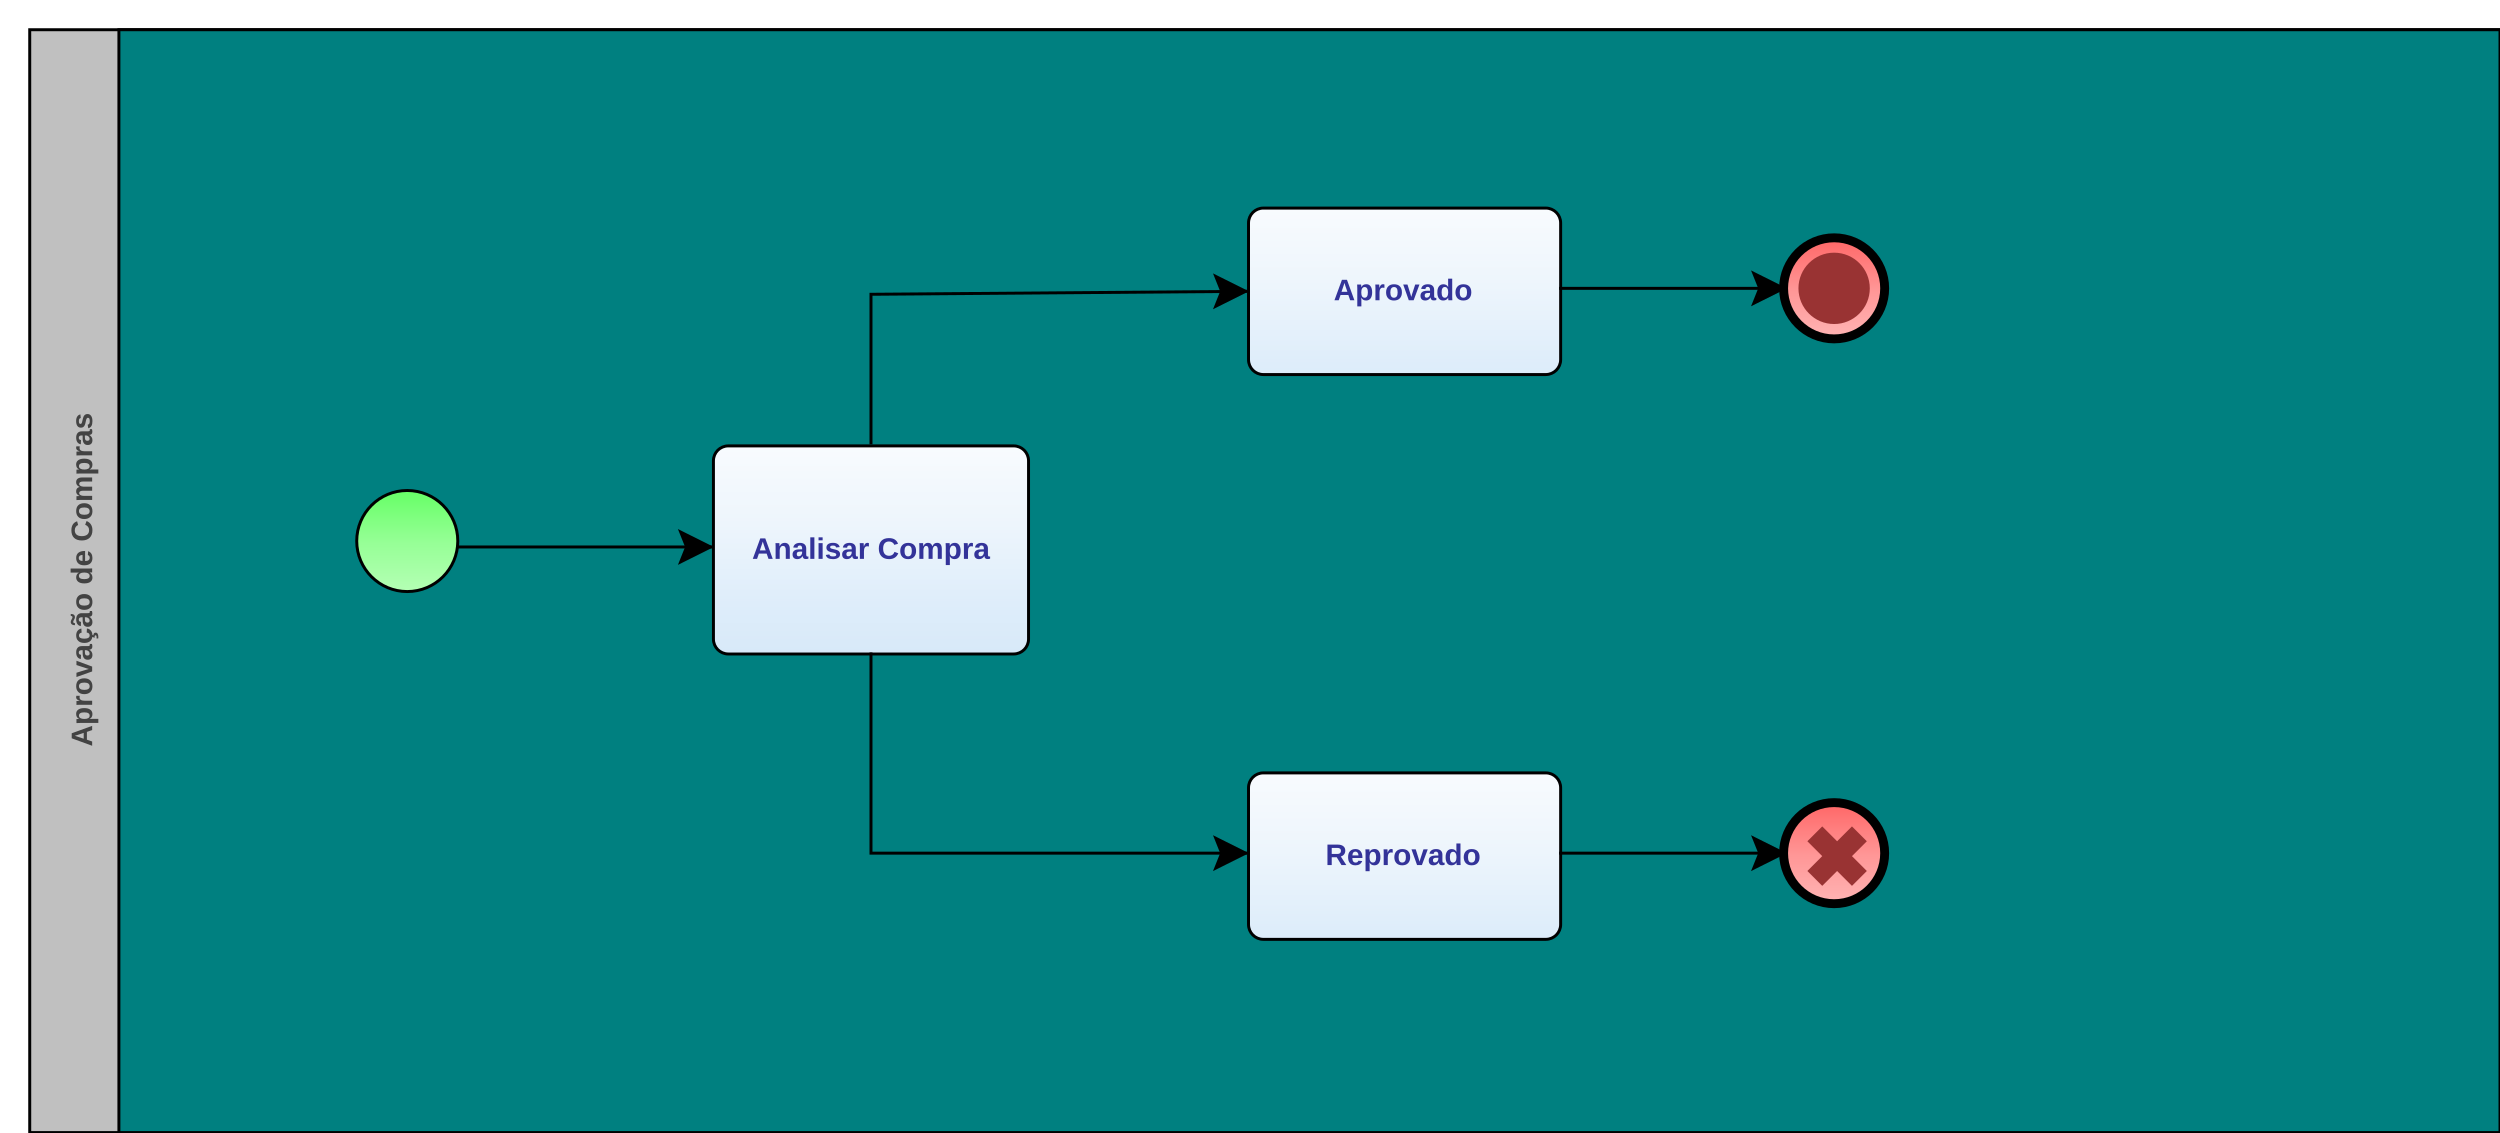
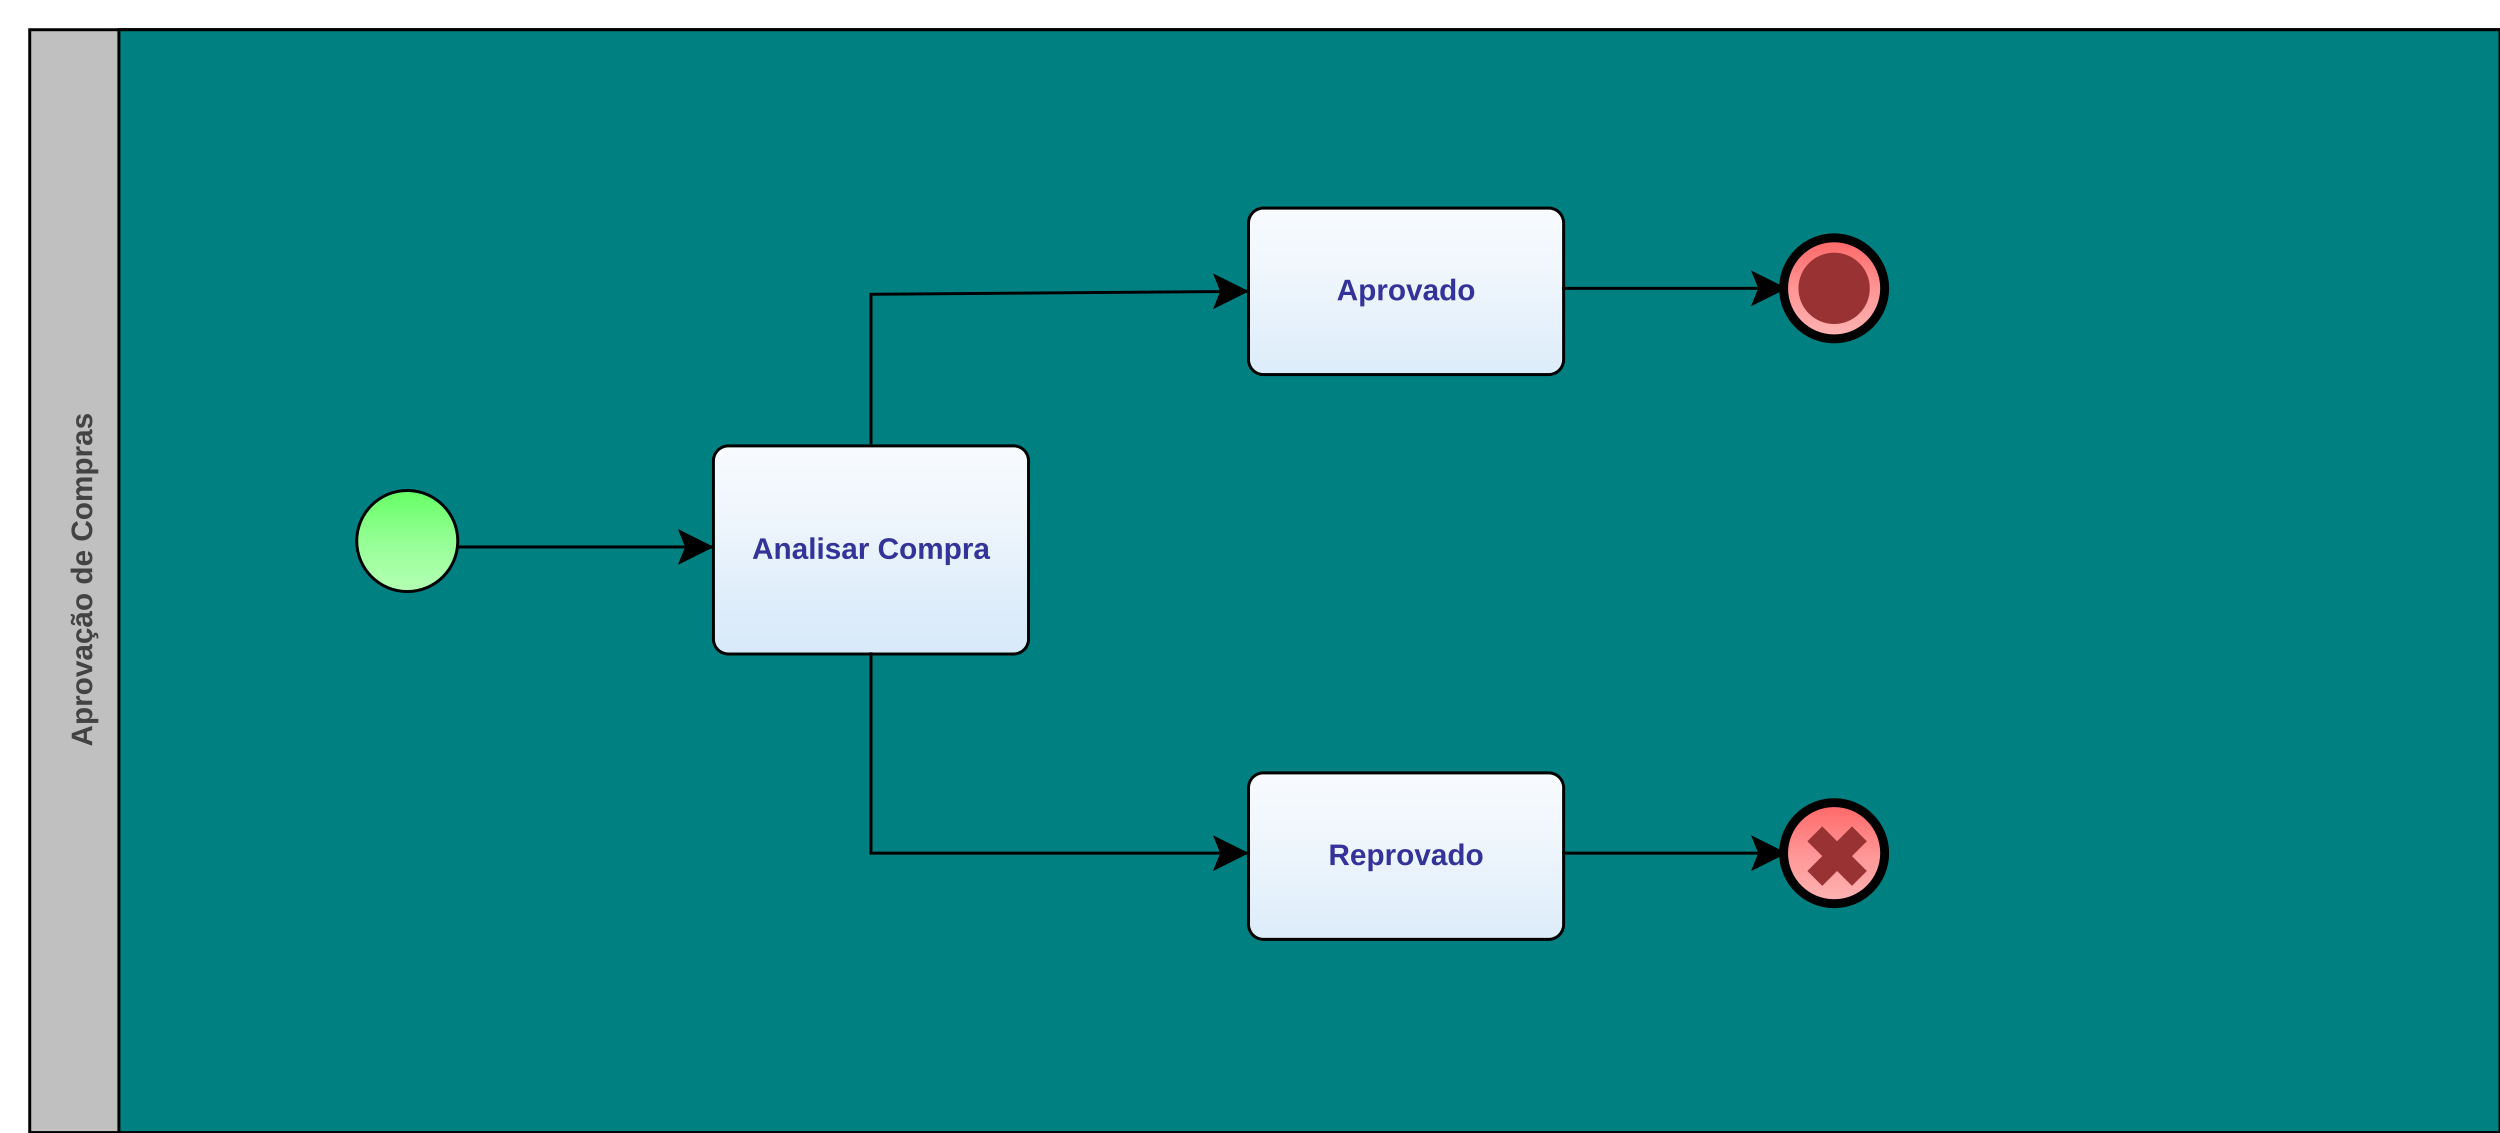
<svg xmlns="http://www.w3.org/2000/svg" xmlns:xlink="http://www.w3.org/1999/xlink" style="stroke-dasharray:none; shape-rendering:auto; font-family:'Arial'; text-rendering:auto; fill-opacity:1; color-interpolation:auto; color-rendering:auto; font-size:12; fill:black; stroke:black; image-rendering:auto; stroke-miterlimit:10; stroke-linecap:square; stroke-linejoin:miter; font-style:normal; stroke-width:1; stroke-dashoffset:0; font-weight:normal; stroke-opacity:1;" contentScriptType="text/ecmascript" preserveAspectRatio="xMidYMid meet" zoomAndPan="magnify" version="1.0" contentStyleType="text/css" xml:xlink="http://www.w3.org/1999/xlink" width="841" height="381">
  <rect x="10" y="10" width="831" height="371" ry="0" rx="0" style="stroke:#000000; fill:#C0C0C0" />
  <rect x="40" y="10" width="801" height="371" ry="0" rx="0" style="stroke:#000000; fill:#008080" />
  <g componentSequence="3">
    <text x="-195" y="47" transform="rotate(270)" text-anchor="middle" style="font-weight:bold;font-size:10px;stroke:none; fill:#434343" />
  </g>
  <g componentSequence="1">
    <text x="-195" y="17" transform="rotate(270)" text-anchor="middle" style="font-weight:bold;font-size:10px;stroke:none; fill:#434343">
      <tspan dy="14" x="-195">Aprovação de Compras</tspan>
    </text>
  </g>
  <g sequence="4">
-     <ellipse cx="137" cy="182" rx="17" ry="17" stroke-width="1" style="fill:url(#linearGradient66FF6696FF96B6FFB6_1974837950);" stroke="336633" />
+     <ellipse cx="137" cy="182" rx="17" ry="17" stroke-width="1" style="fill:url(#linearGradient66FF6696FF96B6FFB6_2105630260);" stroke="336633" />
  </g>
  <g sequence="5">
-     <rect x="240" y="150" width="106" height="70" ry="5" rx="5" style="fill:url(#linearGradientF8FBFEEDF5FCDEEDFAD4E7F8E2E5E9_2071089784);" stroke="191970" />
+     <rect x="240" y="150" width="106" height="70" ry="5" rx="5" style="fill:url(#linearGradientF8FBFEEDF5FCDEEDFAD4E7F8E2E5E9_1934016500);" stroke="191970" />
  </g>
  <g componentSequence="5">
    <text x="293" y="174" text-anchor="middle" style="font-weight:bold;font-size:10px;stroke:none; fill:#333399">
      <tspan dy="14" x="293">Analisar Compra</tspan>
    </text>
  </g>
  <g sequence="9">
-     <rect x="420" y="70" width="105" height="56" ry="5" rx="5" style="fill:url(#linearGradientF8FBFEEDF5FCDEEDFAD4E7F8E2E5E9_2135804366);" stroke="191970" />
+     <rect x="420" y="70" width="106" height="56" ry="5" rx="5" style="fill:url(#linearGradientF8FBFEEDF5FCDEEDFAD4E7F8E2E5E9_2004432196);" stroke="191970" />
  </g>
  <g componentSequence="9">
-     <text x="472" y="87" text-anchor="middle" style="font-weight:bold;font-size:10px;stroke:none; fill:#333399">
-       <tspan dy="14" x="472">Aprovado</tspan>
+     <text x="473" y="87" text-anchor="middle" style="font-weight:bold;font-size:10px;stroke:none; fill:#333399">
+       <tspan dy="14" x="473">Aprovado</tspan>
    </text>
  </g>
  <g sequence="11">
-     <rect x="420" y="260" width="105" height="56" ry="5" rx="5" style="fill:url(#linearGradientF8FBFEEDF5FCDEEDFAD4E7F8E2E5E9_978278467);" stroke="191970" />
+     <rect x="420" y="260" width="106" height="56" ry="5" rx="5" style="fill:url(#linearGradientF8FBFEEDF5FCDEEDFAD4E7F8E2E5E9_846968271);" stroke="191970" />
  </g>
  <g componentSequence="11">
-     <text x="472" y="277" text-anchor="middle" style="font-weight:bold;font-size:10px;stroke:none; fill:#333399">
-       <tspan dy="14" x="472">Reprovado</tspan>
+     <text x="473" y="277" text-anchor="middle" style="font-weight:bold;font-size:10px;stroke:none; fill:#333399">
+       <tspan dy="14" x="473">Reprovado</tspan>
    </text>
  </g>
  <g sequence="12">
-     <ellipse cx="617" cy="287" rx="17" ry="17" stroke-width="3" style="fill:url(#linearGradientFF6666FF9696FFB6B6_1647820262);" stroke="993333" />
+     <ellipse cx="617" cy="287" rx="17" ry="17" stroke-width="3" style="fill:url(#linearGradientFF6666FF9696FFB6B6_1174158666);" stroke="993333" />
  </g>
  <g sequence="12">
    <polygon points=" 608 283 613 278 618 283 623 278 628 283 623 288 628 293 623 298 618 293 613 298 608 293 613 288" style="stroke:none; fill:#993333" />
  </g>
  <g sequence="16">
-     <ellipse cx="617" cy="97" rx="17" ry="17" stroke-width="3" style="fill:url(#linearGradientFF6666FF9696FFB6B6_197116490);" stroke="993333" />
+     <ellipse cx="617" cy="97" rx="17" ry="17" stroke-width="3" style="fill:url(#linearGradientFF6666FF9696FFB6B6_50561822);" stroke="993333" />
  </g>
  <g sequence="16">
    <ellipse cx="617" cy="97" rx="12" ry="12" stroke-width="0.5" style="stroke:none; fill:#993333" />
  </g>
+   <g componentSequence="6">
+     <text x="206" y="184" style="font-size:10px;font-weight:none;stroke:none; fill:#333399" text-anchor="left" />
+   </g>
  <g componentSequence="13">
-     <text x="572" y="287" style="font-size:10px;font-weight:none;stroke:none; fill:#333399" text-anchor="left" />
+     <text x="573" y="287" style="font-size:10px;font-weight:none;stroke:none; fill:#333399" text-anchor="left" />
  </g>
  <g componentSequence="14">
    <text x="333" y="287" style="font-size:10px;font-weight:none;stroke:none; fill:#333399" text-anchor="left" />
  </g>
-   <g componentSequence="6">
-     <text x="206" y="184" style="font-size:10px;font-weight:none;stroke:none; fill:#333399" text-anchor="left" />
-   </g>
-   <g componentSequence="17">
-     <text x="572" y="97" style="font-size:10px;font-weight:none;stroke:none; fill:#333399" text-anchor="left" />
-   </g>
  <g componentSequence="15">
    <text x="341" y="99" style="font-size:10px;font-weight:none;stroke:none; fill:#333399" text-anchor="left" />
  </g>
+   <g componentSequence="17">
+     <text x="573" y="97" style="font-size:10px;font-weight:none;stroke:none; fill:#333399" text-anchor="left" />
+   </g>
  <path style="fill:none; stroke:#000000;stroke-width:1" d="M154.0 184.0 L154.0 184.0 L239.0 184.0" />
  <polygon style="fill:#000000; stroke:#000000;" points=" 229 179 239 184 229 189 231 184" />
-   <path style="fill:none; stroke:#000000;stroke-width:1" d="M525.0 287.0 L600.0 287.0" />
-   <polygon style="fill:#000000; stroke:#000000;" points=" 590 282 600 287 590 292 592 287" />
  <path style="fill:none; stroke:#000000;stroke-width:1" d="M293.0 220.0 L293.0 287.0 L419.0 287.0" />
  <polygon style="fill:#000000; stroke:#000000;" points=" 409 282 419 287 409 292 411 287" />
  <path style="fill:none; stroke:#000000;stroke-width:1" d="M293.0 149.0 L293.0 99.0 L419.0 98.0" />
  <polygon style="fill:#000000; stroke:#000000;" points=" 409 93 419 98 409 103 411 98" />
-   <path style="fill:none; stroke:#000000;stroke-width:1" d="M525.0 97.0 L600.0 97.0" />
+   <path style="fill:none; stroke:#000000;stroke-width:1" d="M526.0 97.0 L600.0 97.0" />
  <polygon style="fill:#000000; stroke:#000000;" points=" 590 92 600 97 590 102 592 97" />
+   <path style="fill:none; stroke:#000000;stroke-width:1" d="M526.0 287.0 L600.0 287.0" />
+   <polygon style="fill:#000000; stroke:#000000;" points=" 590 282 600 287 590 292 592 287" />
  <defs>
-     <linearGradient xlink:href="#linearGradient66FF6696FF96B6FFB6" id="linearGradient66FF6696FF96B6FFB6_1974837950" x1="0" y1="165.0" x2="0" y2="200.0" gradientUnits="userSpaceOnUse" xlink:type="simple" xlink:actuate="onLoad" xlink:show="other" />
+     <linearGradient xlink:href="#linearGradient66FF6696FF96B6FFB6" id="linearGradient66FF6696FF96B6FFB6_2105630260" x1="0" y1="165.0" x2="0" y2="200.0" gradientUnits="userSpaceOnUse" xlink:type="simple" xlink:actuate="onLoad" xlink:show="other" />
    <linearGradient id="linearGradient66FF6696FF96B6FFB6">
      <stop style="stop-color:#66FF66;stop-opacity:1;" offset="0.0" id="stop66FF66" />
      <stop style="stop-color:#96FF96;stop-opacity:1;" offset="0.5" id="stop96FF96" />
      <stop style="stop-color:#B6FFB6;stop-opacity:1;" offset="1.0" id="stopB6FFB6" />
    </linearGradient>
-     <linearGradient xlink:href="#linearGradientF8FBFEEDF5FCDEEDFAD4E7F8E2E5E9" id="linearGradientF8FBFEEDF5FCDEEDFAD4E7F8E2E5E9_2071089784" x1="0" y1="150.0" x2="0" y2="256.0" gradientUnits="userSpaceOnUse" xlink:type="simple" xlink:actuate="onLoad" xlink:show="other" />
+     <linearGradient xlink:href="#linearGradientF8FBFEEDF5FCDEEDFAD4E7F8E2E5E9" id="linearGradientF8FBFEEDF5FCDEEDFAD4E7F8E2E5E9_1934016500" x1="0" y1="150.0" x2="0" y2="256.0" gradientUnits="userSpaceOnUse" xlink:type="simple" xlink:actuate="onLoad" xlink:show="other" />
    <linearGradient id="linearGradientF8FBFEEDF5FCDEEDFAD4E7F8E2E5E9">
      <stop style="stop-color:#F8FBFE;stop-opacity:1;" offset="0.0" id="stopF8FBFE" />
      <stop style="stop-color:#EDF5FC;stop-opacity:1;" offset="0.25" id="stopEDF5FC" />
      <stop style="stop-color:#DEEDFA;stop-opacity:1;" offset="0.5" id="stopDEEDFA" />
      <stop style="stop-color:#D4E7F8;stop-opacity:1;" offset="0.75" id="stopD4E7F8" />
      <stop style="stop-color:#E2E5E9;stop-opacity:1;" offset="1.0" id="stopE2E5E9" />
    </linearGradient>
-     <linearGradient xlink:href="#linearGradientF8FBFEEDF5FCDEEDFAD4E7F8E2E5E9" id="linearGradientF8FBFEEDF5FCDEEDFAD4E7F8E2E5E9_2135804366" x1="0" y1="70.0" x2="0" y2="175.0" gradientUnits="userSpaceOnUse" xlink:type="simple" xlink:actuate="onLoad" xlink:show="other" />
-     <linearGradient xlink:href="#linearGradientF8FBFEEDF5FCDEEDFAD4E7F8E2E5E9" id="linearGradientF8FBFEEDF5FCDEEDFAD4E7F8E2E5E9_978278467" x1="0" y1="260.0" x2="0" y2="365.0" gradientUnits="userSpaceOnUse" xlink:type="simple" xlink:actuate="onLoad" xlink:show="other" />
-     <linearGradient xlink:href="#linearGradientFF6666FF9696FFB6B6" id="linearGradientFF6666FF9696FFB6B6_1647820262" x1="0" y1="270.0" x2="0" y2="305.0" gradientUnits="userSpaceOnUse" xlink:type="simple" xlink:actuate="onLoad" xlink:show="other" />
+     <linearGradient xlink:href="#linearGradientF8FBFEEDF5FCDEEDFAD4E7F8E2E5E9" id="linearGradientF8FBFEEDF5FCDEEDFAD4E7F8E2E5E9_2004432196" x1="0" y1="70.0" x2="0" y2="176.0" gradientUnits="userSpaceOnUse" xlink:type="simple" xlink:actuate="onLoad" xlink:show="other" />
+     <linearGradient xlink:href="#linearGradientF8FBFEEDF5FCDEEDFAD4E7F8E2E5E9" id="linearGradientF8FBFEEDF5FCDEEDFAD4E7F8E2E5E9_846968271" x1="0" y1="260.0" x2="0" y2="366.0" gradientUnits="userSpaceOnUse" xlink:type="simple" xlink:actuate="onLoad" xlink:show="other" />
+     <linearGradient xlink:href="#linearGradientFF6666FF9696FFB6B6" id="linearGradientFF6666FF9696FFB6B6_1174158666" x1="0" y1="270.0" x2="0" y2="305.0" gradientUnits="userSpaceOnUse" xlink:type="simple" xlink:actuate="onLoad" xlink:show="other" />
    <linearGradient id="linearGradientFF6666FF9696FFB6B6">
      <stop style="stop-color:#FF6666;stop-opacity:1;" offset="0.0" id="stopFF6666" />
      <stop style="stop-color:#FF9696;stop-opacity:1;" offset="0.5" id="stopFF9696" />
      <stop style="stop-color:#FFB6B6;stop-opacity:1;" offset="1.0" id="stopFFB6B6" />
    </linearGradient>
-     <linearGradient xlink:href="#linearGradientFF6666FF9696FFB6B6" id="linearGradientFF6666FF9696FFB6B6_197116490" x1="0" y1="80.0" x2="0" y2="115.0" gradientUnits="userSpaceOnUse" xlink:type="simple" xlink:actuate="onLoad" xlink:show="other" />
+     <linearGradient xlink:href="#linearGradientFF6666FF9696FFB6B6" id="linearGradientFF6666FF9696FFB6B6_50561822" x1="0" y1="80.0" x2="0" y2="115.0" gradientUnits="userSpaceOnUse" xlink:type="simple" xlink:actuate="onLoad" xlink:show="other" />
  </defs>
</svg>
